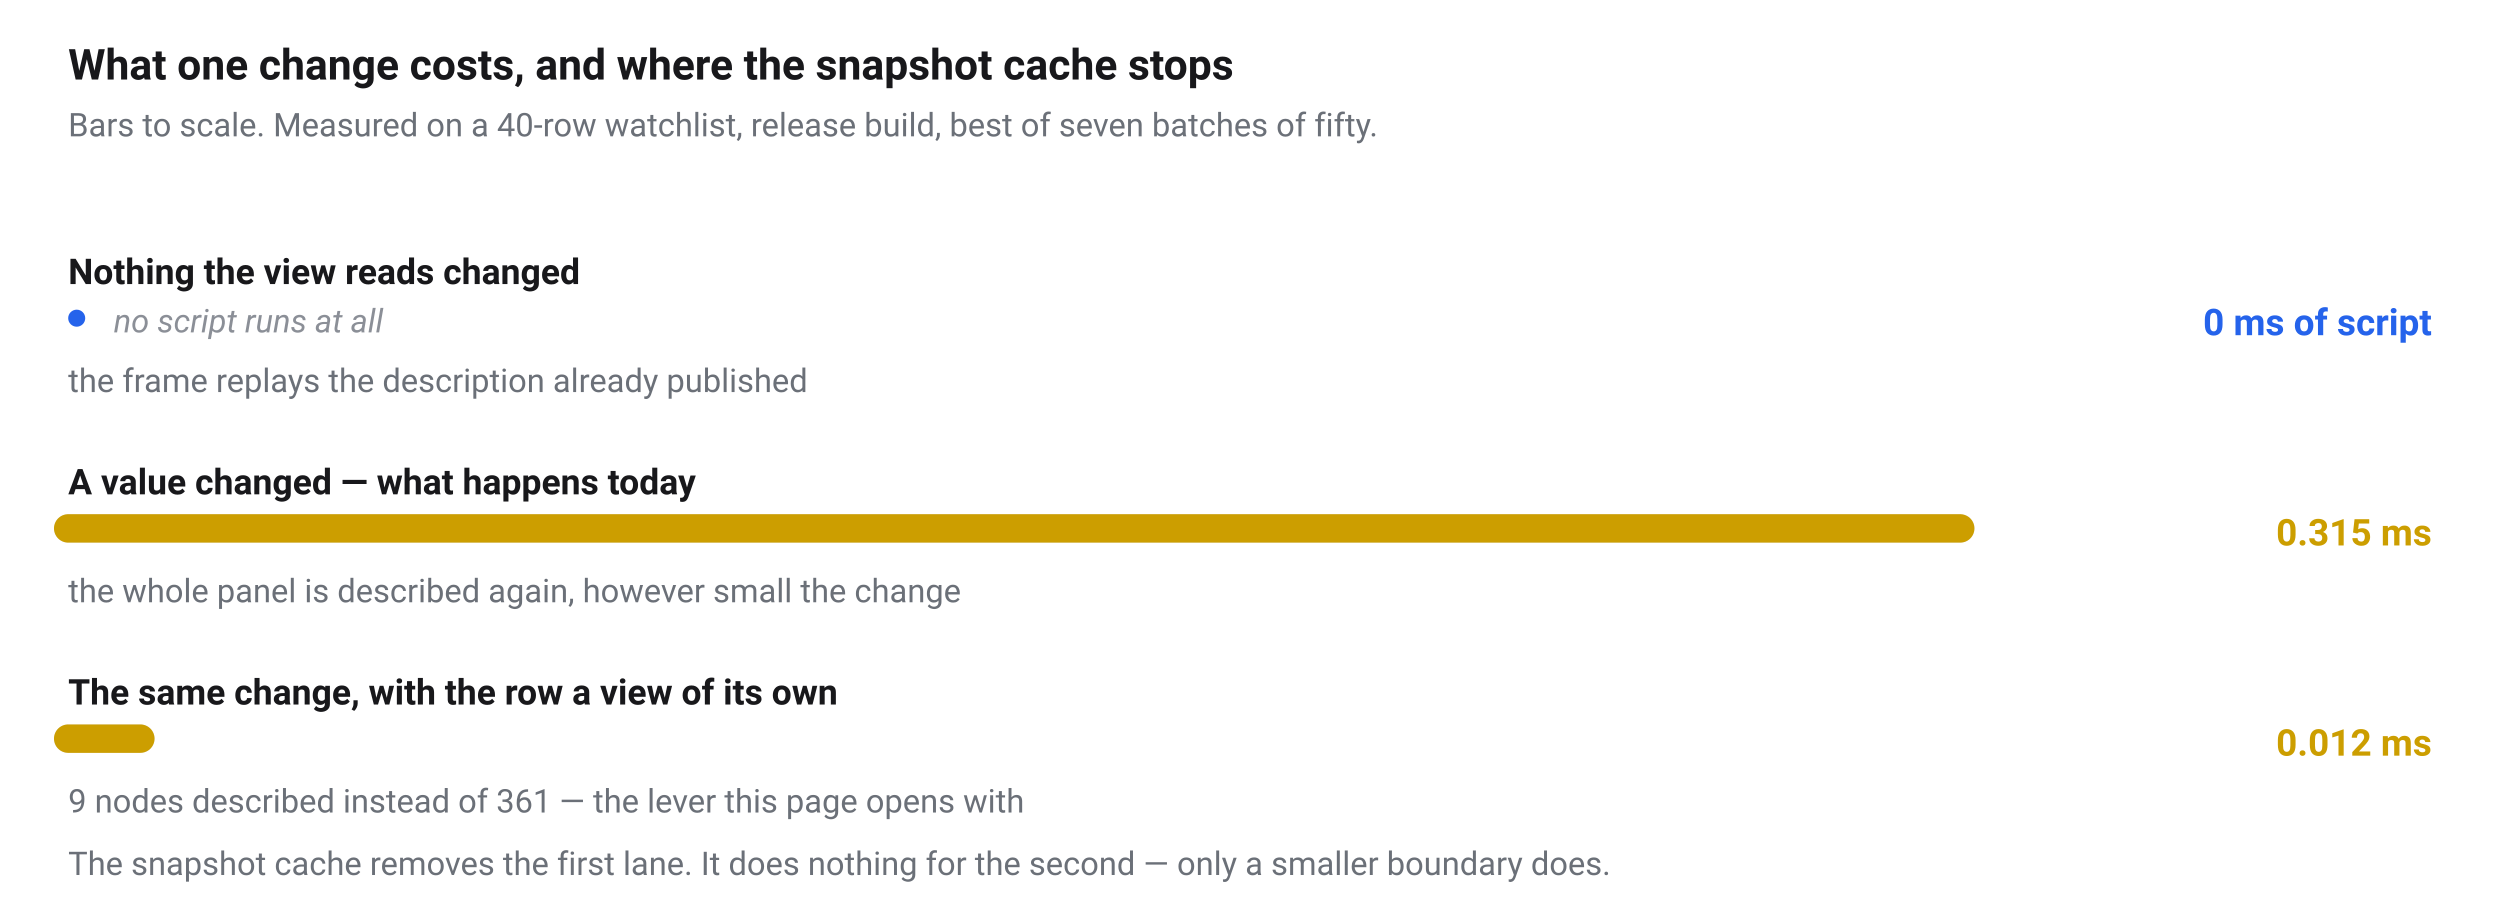
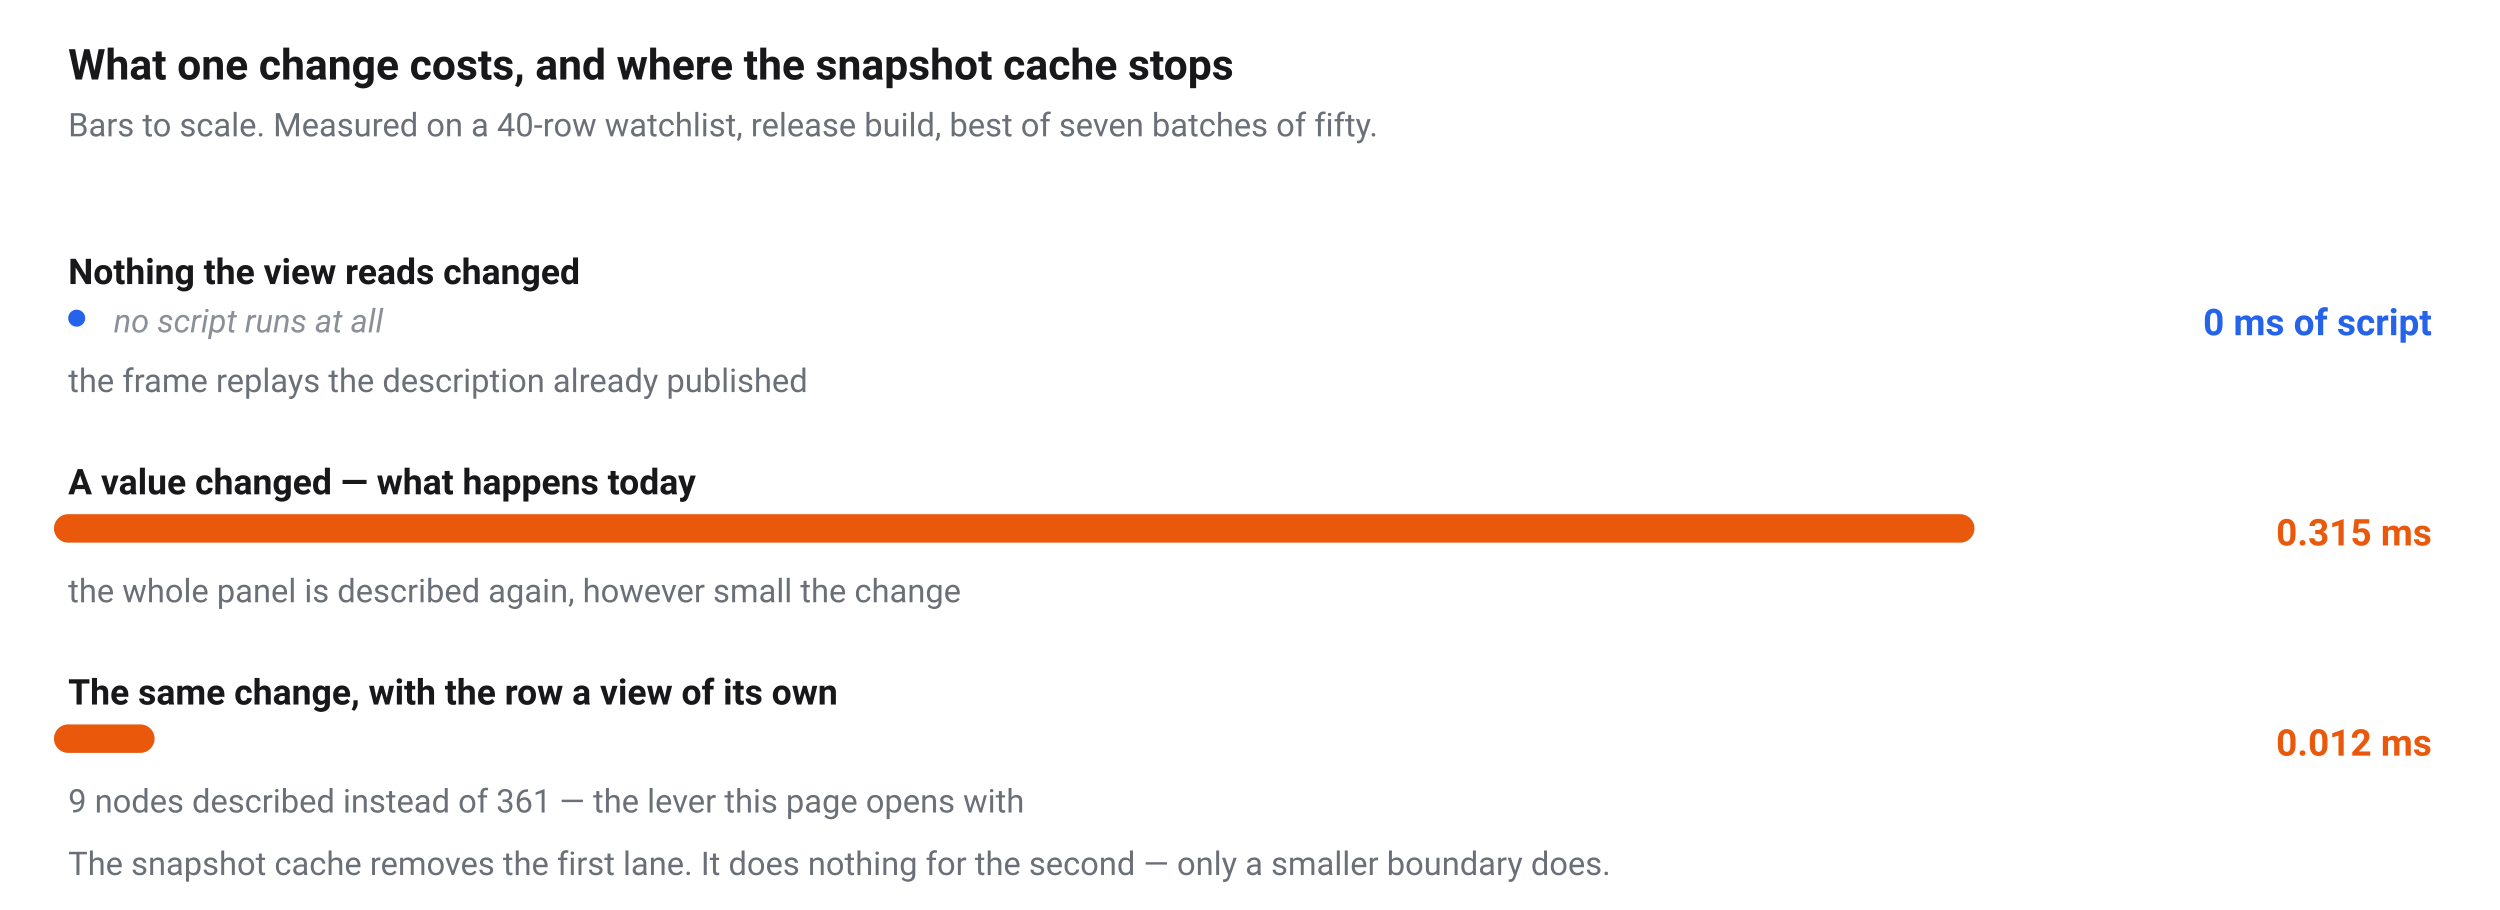
<svg xmlns="http://www.w3.org/2000/svg" viewBox="0 0 880 320" width="100%" role="img" aria-labelledby="t d">
  <defs>
    <style>
      text{font-family:ui-sans-serif,system-ui,-apple-system,"Segoe UI",Roboto,"Helvetica Neue",Arial,sans-serif}
      .h1{fill:#18181b;font-size:15px;font-weight:650}
      .note{fill:#6b7078;font-size:11.5px}
      .lane{fill:#18181b;font-size:12.5px;font-weight:600}
      .lane-note{fill:#6b7078;font-size:11.5px}
      .none{fill:#8b8f97;font-size:11.5px;font-style:italic}
      .dot{fill:#2563eb}
      .cost{font-size:13px;font-weight:650;text-anchor:end}
      .cost-blue{fill:#2563eb}
-       .cost-orange{fill:#cc9e00}
+       .cost-orange{fill:#ea580c}
      .track{stroke:rgba(20,20,22,.10);stroke-width:10;stroke-linecap:round}
      .fill{stroke-width:10;stroke-linecap:round;animation:sweep 4.8s ease-out infinite}
      .fill-blue{stroke:#2563eb}
-       .fill-orange{stroke:#cc9e00}
+       .fill-orange{stroke:#ea580c}
      /* The resting state is a full bar, so a renderer that never runs the
         animation still shows the measurement rather than an empty track. */
      @keyframes sweep{
        0%{stroke-dashoffset:var(--len,0)}
        26%,100%{stroke-dashoffset:0}
      }
      @media (prefers-reduced-motion: reduce){.fill{animation:none}}
    </style>
  </defs>
  <text class="h1" x="24" y="28">What one change costs, and where the snapshot cache stops</text>
  <text class="note" x="24" y="48">Bars to scale. Measured on a 40-row watchlist, release build, best of seven batches of fifty.</text>
  <text class="lane" x="24" y="100">Nothing the view reads changed</text>
  <text class="cost cost-blue" x="856" y="118">0 ms of script</text>
  <circle class="dot" cx="27" cy="112" r="3" />
  <text class="none" x="40" y="117">no script runs at all</text>
  <text class="lane-note" x="24" y="138">the frame replays the description already published</text>
  <text class="lane" x="24" y="174">A value changed — what happens today</text>
  <text class="cost cost-orange" x="856" y="192">0.315 ms</text>
  <line class="track" x1="24" y1="186" x2="690.0" y2="186" />
  <line class="fill fill-orange" x1="24" y1="186" x2="690.0" y2="186" style="--len:666.0;stroke-dasharray:666.0;animation-delay:1.6s" />
  <text class="lane-note" x="24" y="212">the whole panel is described again, however small the change</text>
  <text class="lane" x="24" y="248">The same change, with the row a view of its own</text>
  <text class="cost cost-orange" x="856" y="266">0.012 ms</text>
  <line class="track" x1="24" y1="260" x2="49.4" y2="260" />
  <line class="fill fill-orange" x1="24" y1="260" x2="49.4" y2="260" style="--len:25.4;stroke-dasharray:25.4;animation-delay:3.2s" />
  <text class="lane-note" x="24" y="286">9 nodes described instead of 361 — the lever this page opens with</text>
  <text class="note" x="24" y="308">The snapshot cache removes the first lane. It does nothing for the second — only a smaller boundary does.</text>
</svg>
